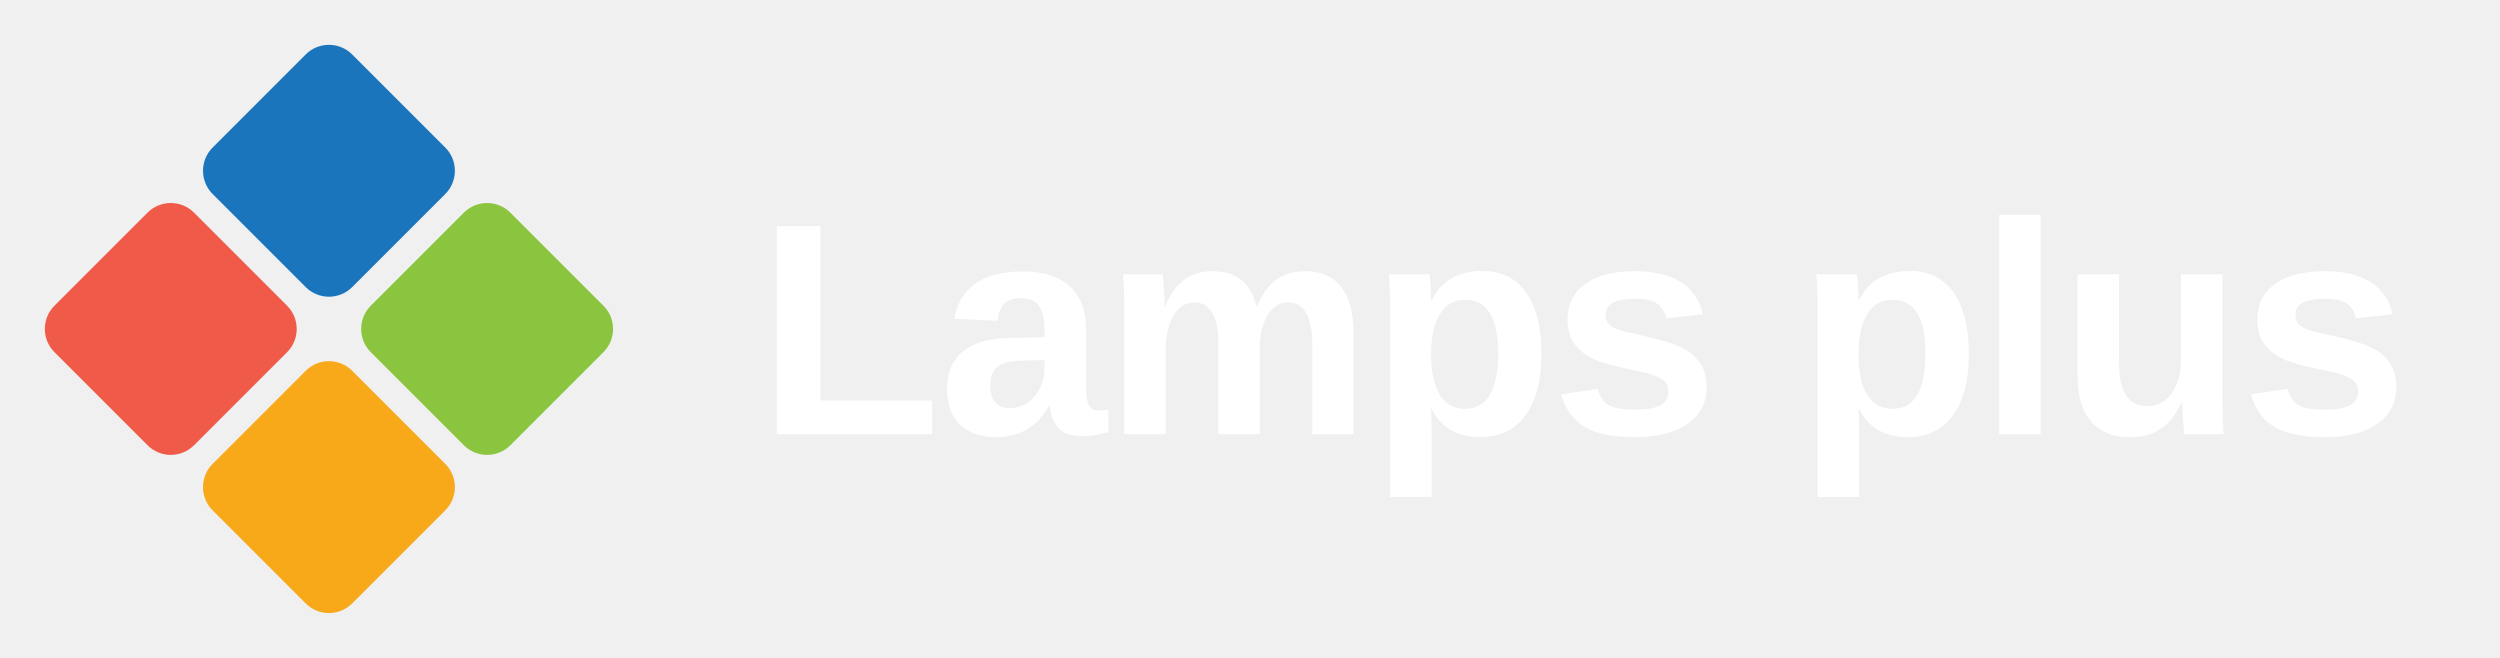
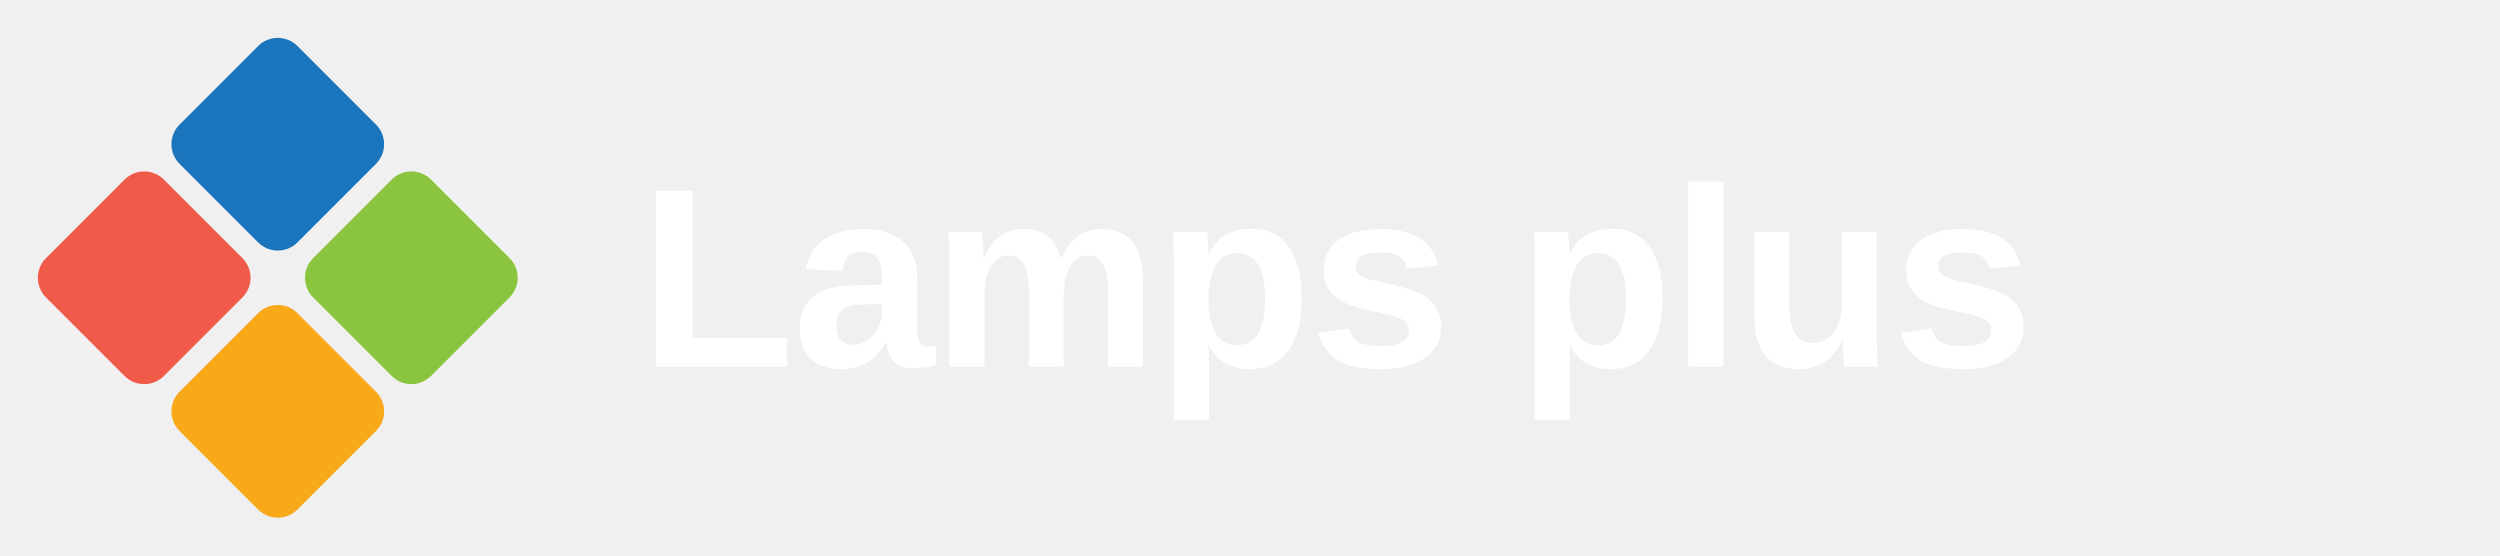
- <svg xmlns="http://www.w3.org/2000/svg" viewBox="0 0 380 100" width="100%" height="100%">
+ <svg xmlns="http://www.w3.org/2000/svg" viewBox="0 0 450 100">
  <g transform="rotate(45 50 50)">
    <rect x="18" y="18" width="30" height="30" rx="5" fill="#1b75bc" />
    <rect x="52" y="18" width="30" height="30" rx="5" fill="#8bc53f" />
    <rect x="18" y="52" width="30" height="30" rx="5" fill="#f05a49" />
    <rect x="52" y="52" width="30" height="30" rx="5" fill="#f7a91a" />
  </g>
  <text x="115" y="66" font-family="Arial, Helvetica, sans-serif" font-size="46" font-weight="800" fill="#ffffff" letter-spacing="-0.5">Lamps plus</text>
</svg>
